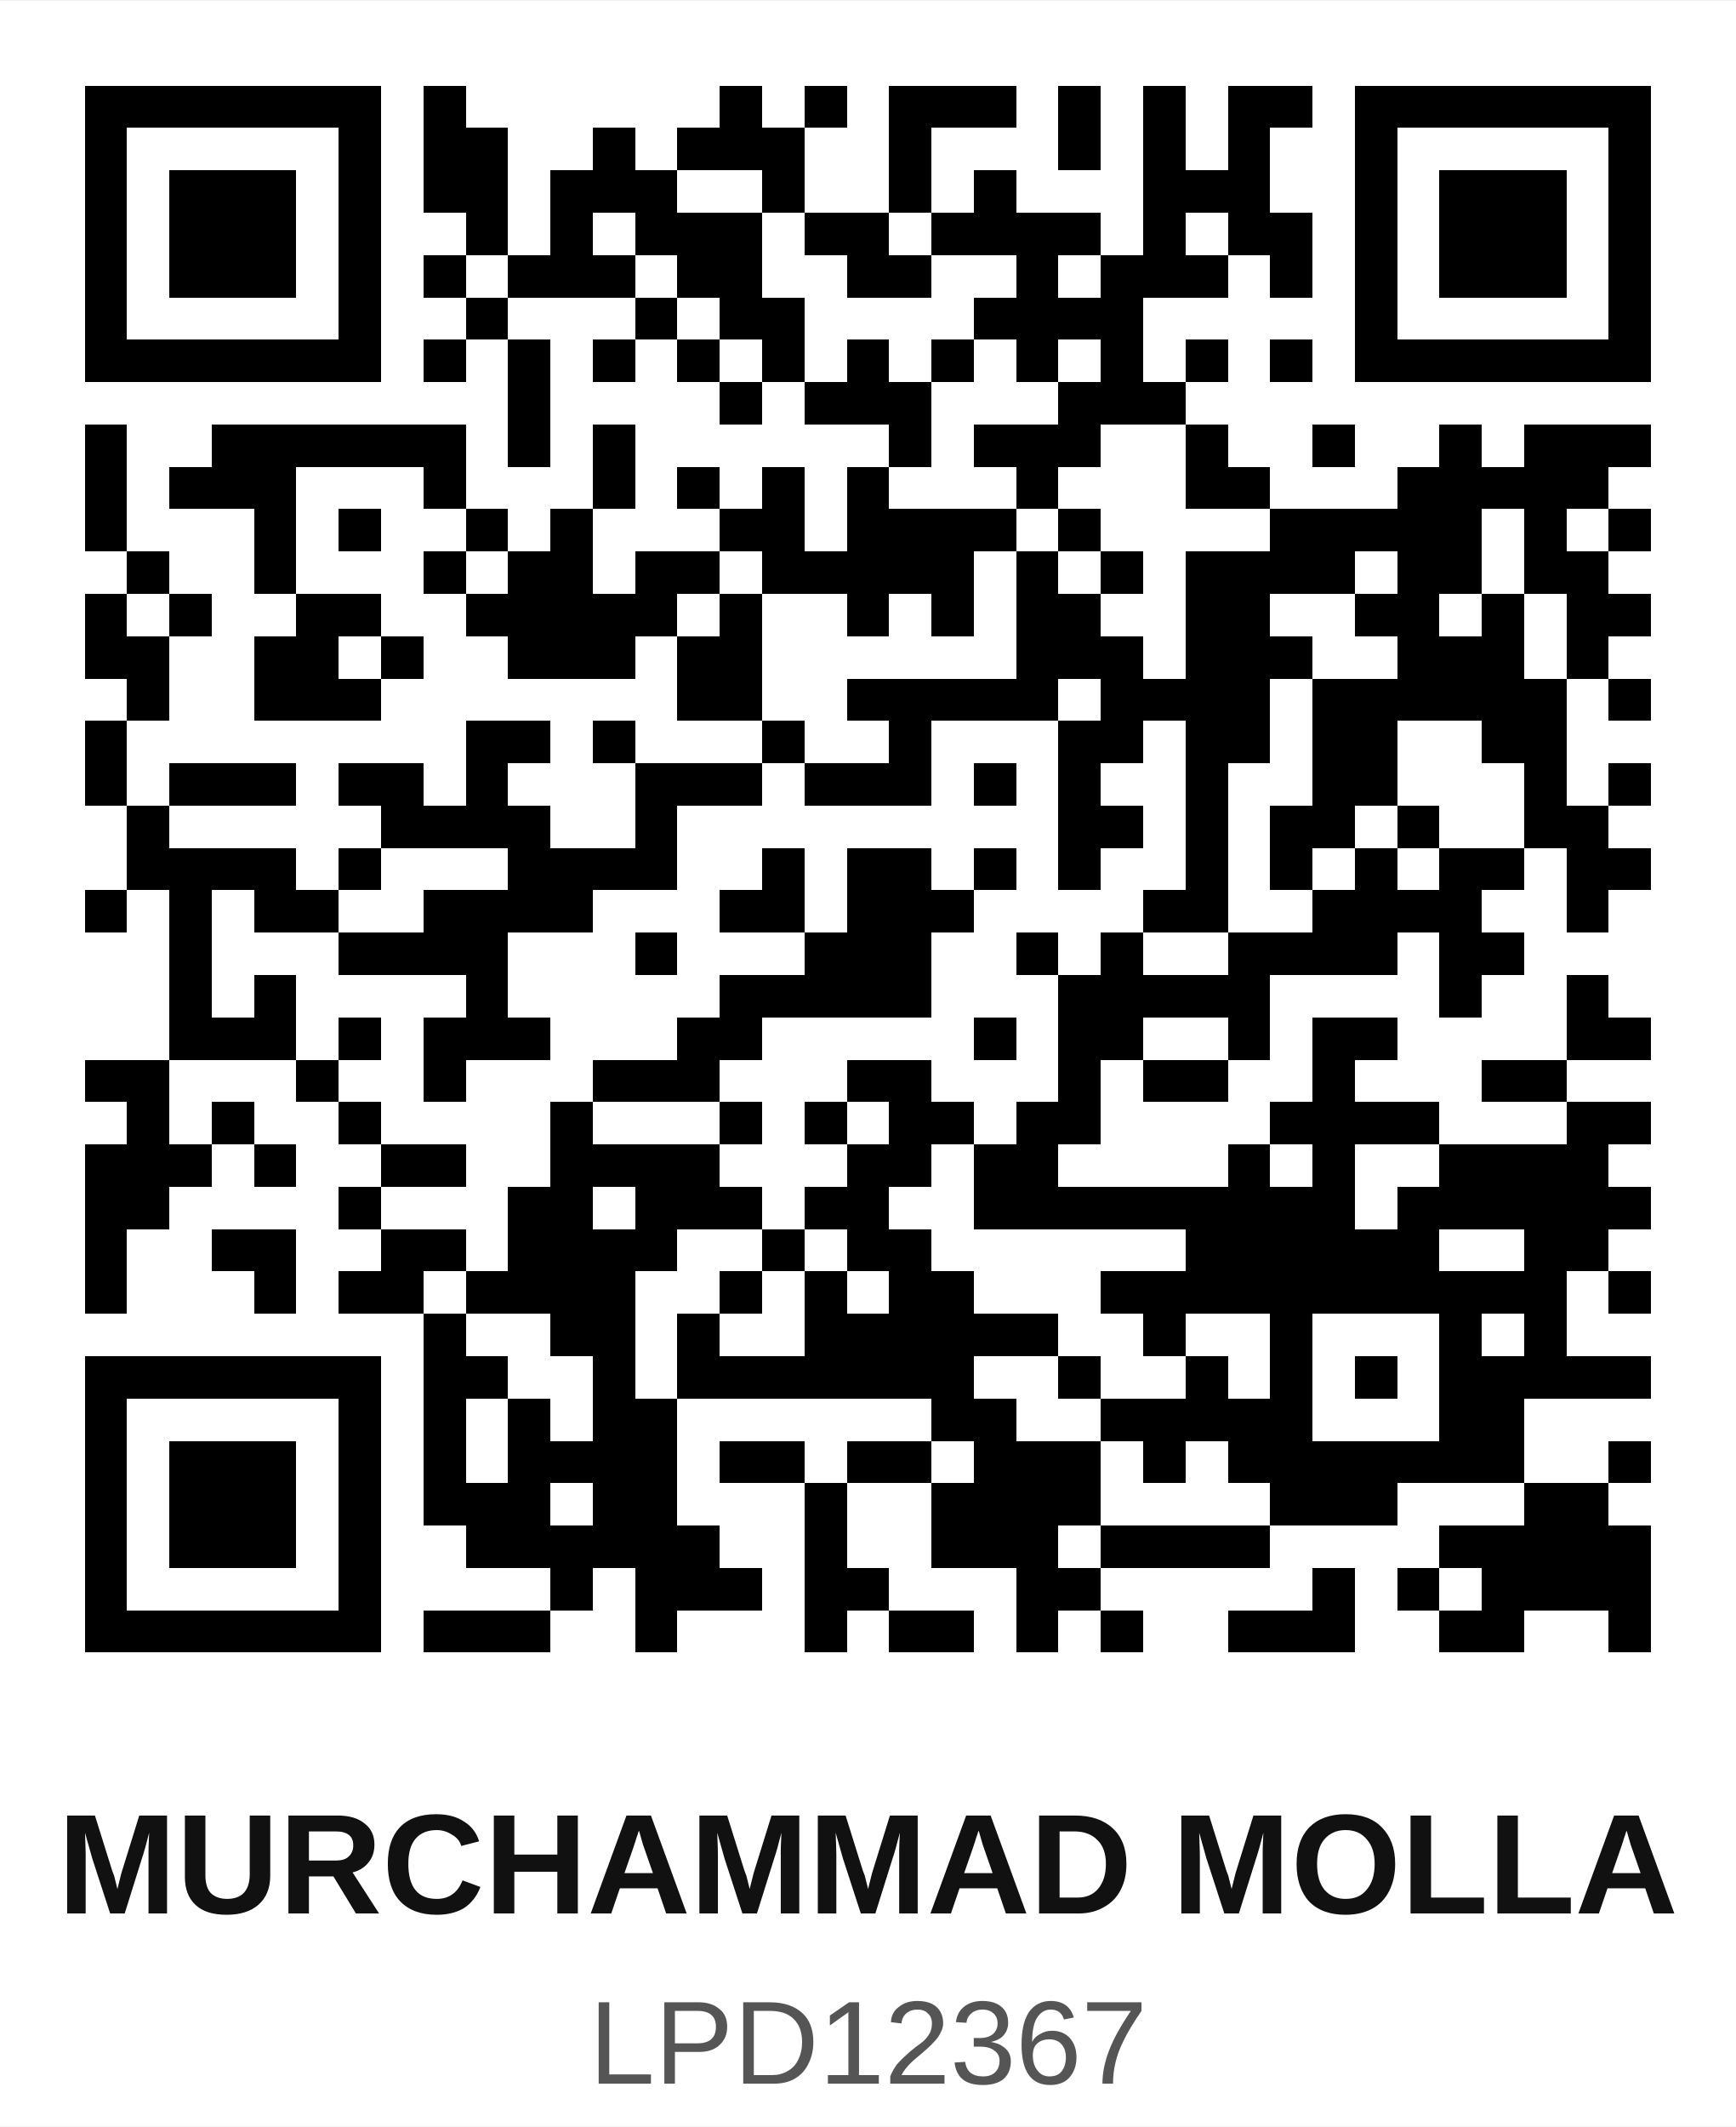
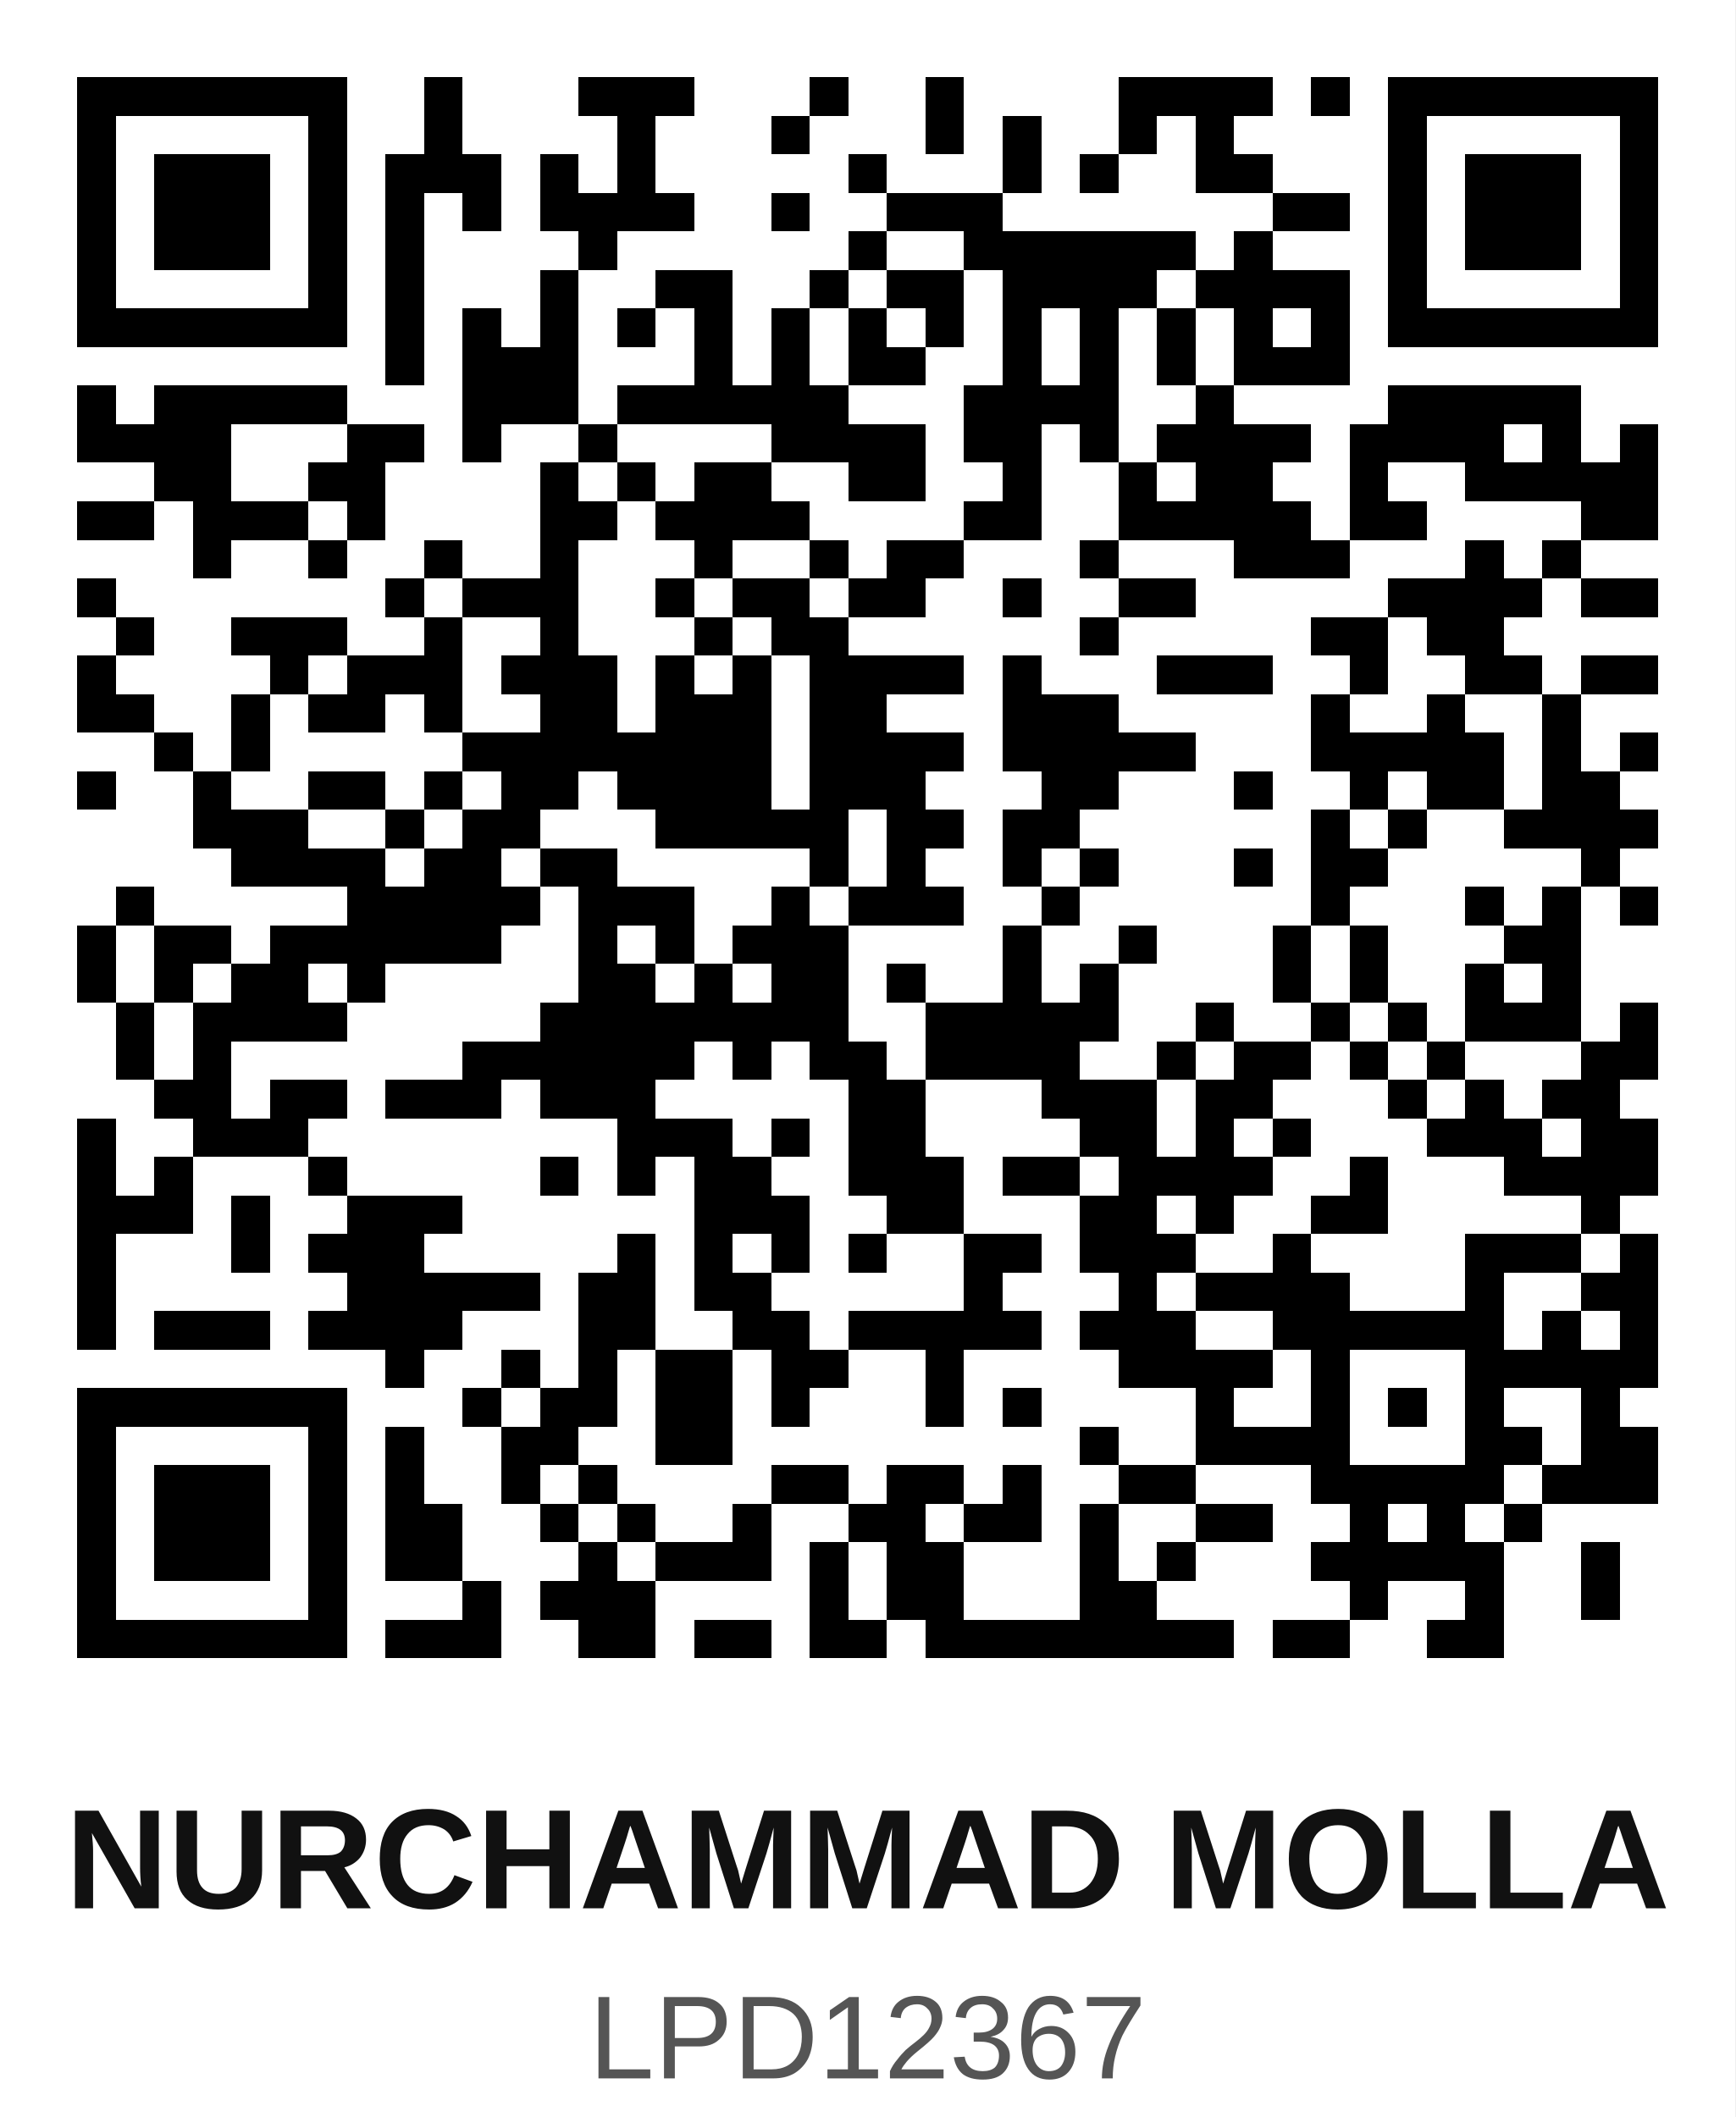
- <svg xmlns="http://www.w3.org/2000/svg" width="200" height="245" viewBox="0 0 41.00 50.18" shape-rendering="crispEdges">
-   <path fill="#ffffff" d="M0 0h41v41H0z" />
-   <path stroke="#000000" d="M2 2.5h7m1 0h1m6 0h1m1 0h1m1 0h3m1 0h1m1 0h1m1 0h2m1 0h7M2 3.5h1m5 0h1m1 0h2m2 0h1m1 0h3m2 0h1m3 0h1m1 0h1m1 0h1m2 0h1m5 0h1M2 4.5h1m1 0h3m1 0h1m1 0h2m1 0h3m2 0h1m2 0h1m1 0h1m3 0h3m2 0h1m1 0h3m1 0h1M2 5.5h1m1 0h3m1 0h1m2 0h1m1 0h1m1 0h3m1 0h2m1 0h4m1 0h1m1 0h2m1 0h1m1 0h3m1 0h1M2 6.5h1m1 0h3m1 0h1m1 0h1m1 0h3m1 0h2m2 0h2m2 0h1m1 0h3m1 0h1m1 0h1m1 0h3m1 0h1M2 7.5h1m5 0h1m2 0h1m3 0h1m1 0h2m4 0h4m5 0h1m5 0h1M2 8.5h7m1 0h1m1 0h1m1 0h1m1 0h1m1 0h1m1 0h1m1 0h1m1 0h1m1 0h1m1 0h1m1 0h1m1 0h7M12 9.5h1m4 0h1m1 0h3m3 0h3M2 10.5h1m2 0h6m1 0h1m1 0h1m6 0h1m1 0h3m2 0h1m2 0h1m2 0h1m1 0h3M2 11.5h1m1 0h3m3 0h1m3 0h1m1 0h1m1 0h1m1 0h1m3 0h1m3 0h2m3 0h5M2 12.5h1m3 0h1m1 0h1m2 0h1m1 0h1m3 0h2m1 0h4m1 0h1m4 0h5m1 0h1m1 0h1M3 13.5h1m2 0h1m3 0h1m1 0h2m1 0h2m1 0h5m1 0h1m1 0h1m1 0h4m1 0h2m1 0h2M2 14.5h1m1 0h1m2 0h2m2 0h5m1 0h1m2 0h1m1 0h1m1 0h2m2 0h2m2 0h2m1 0h1m1 0h2M2 15.5h2m2 0h2m1 0h1m2 0h3m1 0h2m6 0h3m1 0h3m2 0h3m1 0h1M3 16.5h1m2 0h3m7 0h2m2 0h5m1 0h4m1 0h6m1 0h1M2 17.5h1m8 0h2m1 0h1m3 0h1m2 0h1m3 0h2m1 0h2m1 0h2m2 0h2M2 18.5h1m1 0h3m1 0h2m1 0h1m3 0h3m1 0h3m1 0h1m1 0h1m2 0h1m2 0h2m3 0h1m1 0h1M3 19.5h1m5 0h4m2 0h1m9 0h2m1 0h1m1 0h2m1 0h1m2 0h2M3 20.5h4m1 0h1m3 0h4m2 0h1m1 0h2m1 0h1m1 0h1m2 0h1m1 0h1m1 0h1m1 0h2m1 0h2M2 21.5h1m1 0h1m1 0h2m2 0h4m3 0h2m1 0h3m4 0h2m2 0h4m2 0h1M4 22.5h1m3 0h4m3 0h1m3 0h3m2 0h1m1 0h1m2 0h4m1 0h2M4 23.5h1m1 0h1m4 0h1m5 0h5m3 0h5m4 0h1m2 0h1M4 24.5h3m1 0h1m1 0h3m3 0h2m5 0h1m1 0h2m2 0h1m1 0h2m4 0h2M2 25.5h2m3 0h1m2 0h1m3 0h3m3 0h2m3 0h1m1 0h2m2 0h1m3 0h2M3 26.5h1m1 0h1m2 0h1m4 0h1m3 0h1m1 0h1m1 0h2m1 0h2m4 0h4m3 0h2M2 27.5h3m1 0h1m2 0h2m2 0h4m3 0h2m1 0h2m4 0h1m1 0h1m2 0h4M2 28.5h2m4 0h1m3 0h2m1 0h3m1 0h2m2 0h9m1 0h6M2 29.5h1m2 0h2m2 0h2m1 0h4m2 0h1m1 0h2m6 0h6m2 0h2M2 30.5h1m3 0h1m1 0h2m1 0h4m2 0h1m1 0h1m1 0h2m3 0h11m1 0h1M10 31.5h1m2 0h2m1 0h1m2 0h6m2 0h1m2 0h1m3 0h1m1 0h1M2 32.5h7m1 0h2m2 0h1m1 0h7m2 0h1m2 0h1m1 0h1m1 0h1m1 0h5M2 33.5h1m5 0h1m1 0h1m1 0h1m1 0h2m6 0h2m2 0h5m3 0h2M2 34.5h1m1 0h3m1 0h1m1 0h1m1 0h4m1 0h2m1 0h2m1 0h3m1 0h1m1 0h7m2 0h1M2 35.5h1m1 0h3m1 0h1m1 0h3m1 0h2m3 0h1m2 0h4m4 0h3m3 0h2M2 36.5h1m1 0h3m1 0h1m2 0h6m2 0h1m2 0h3m1 0h4m4 0h5M2 37.5h1m5 0h1m4 0h1m1 0h3m1 0h2m3 0h2m5 0h1m1 0h1m1 0h4M2 38.5h7m1 0h3m2 0h1m3 0h1m1 0h2m1 0h1m1 0h1m2 0h3m2 0h2m2 0h1" />
-   <rect x="0" y="41.00" width="41.00" height="9.18" fill="#ffffff" />
-   <text x="20.50" y="45.16" text-anchor="middle" font-family="Arial,Helvetica,sans-serif" font-size="3.36" font-weight="bold" fill="#111111">MURCHAMMAD MOLLA</text>
-   <text x="20.50" y="49.18" text-anchor="middle" font-family="Arial,Helvetica,sans-serif" font-size="2.79" font-weight="normal" fill="#555555">LPD12367</text>
+ <svg xmlns="http://www.w3.org/2000/svg" width="200" height="244" viewBox="0 0 45.00 54.90" shape-rendering="crispEdges">
+   <path fill="#ffffff" d="M0 0h45v45H0z" />
+   <path stroke="#000000" d="M2 2.5h7m2 0h1m3 0h3m3 0h1m2 0h1m4 0h4m1 0h1m1 0h7M2 3.5h1m5 0h1m2 0h1m4 0h1m3 0h1m3 0h1m1 0h1m2 0h1m1 0h1m4 0h1m5 0h1M2 4.5h1m1 0h3m1 0h1m1 0h3m1 0h1m1 0h1m5 0h1m3 0h1m1 0h1m2 0h2m3 0h1m1 0h3m1 0h1M2 5.5h1m1 0h3m1 0h1m1 0h1m1 0h1m1 0h4m2 0h1m2 0h3m7 0h2m1 0h1m1 0h3m1 0h1M2 6.5h1m1 0h3m1 0h1m1 0h1m4 0h1m6 0h1m2 0h6m1 0h1m3 0h1m1 0h3m1 0h1M2 7.5h1m5 0h1m1 0h1m3 0h1m2 0h2m2 0h1m1 0h2m1 0h4m1 0h4m1 0h1m5 0h1M2 8.5h7m1 0h1m1 0h1m1 0h1m1 0h1m1 0h1m1 0h1m1 0h1m1 0h1m1 0h1m1 0h1m1 0h1m1 0h1m1 0h1m1 0h7M10 9.5h1m1 0h3m3 0h1m1 0h1m1 0h2m2 0h1m1 0h1m1 0h1m1 0h3M2 10.5h1m1 0h5m3 0h3m1 0h6m3 0h4m2 0h1m4 0h5M2 11.5h4m3 0h2m1 0h1m2 0h1m4 0h4m1 0h2m1 0h1m1 0h4m1 0h4m1 0h1m1 0h1M4 12.5h2m2 0h2m4 0h1m1 0h1m1 0h2m2 0h2m2 0h1m2 0h1m1 0h2m2 0h1m2 0h5M2 13.5h2m1 0h3m1 0h1m4 0h2m1 0h4m4 0h2m2 0h5m1 0h2m4 0h2M5 14.5h1m2 0h1m2 0h1m2 0h1m3 0h1m2 0h1m1 0h2m3 0h1m3 0h3m3 0h1m1 0h1M2 15.5h1m7 0h1m1 0h3m2 0h1m1 0h2m1 0h2m2 0h1m2 0h2m5 0h4m1 0h2M3 16.5h1m2 0h3m2 0h1m2 0h1m3 0h1m1 0h2m6 0h1m5 0h2m1 0h2M2 17.5h1m4 0h1m1 0h3m1 0h3m1 0h1m1 0h1m1 0h4m1 0h1m3 0h3m2 0h1m2 0h2m1 0h2M2 18.5h2m2 0h1m1 0h2m1 0h1m2 0h2m1 0h3m1 0h2m3 0h3m5 0h1m2 0h1m2 0h1M4 19.5h1m1 0h1m5 0h8m1 0h4m1 0h5m3 0h5m1 0h1m1 0h1M2 20.5h1m2 0h1m2 0h2m1 0h1m1 0h2m1 0h4m1 0h3m3 0h2m3 0h1m2 0h1m1 0h2m1 0h2M5 21.5h3m2 0h1m1 0h2m3 0h5m1 0h2m1 0h2m6 0h1m1 0h1m2 0h4M6 22.5h4m1 0h2m1 0h2m5 0h1m1 0h1m2 0h1m1 0h1m3 0h1m1 0h2m5 0h1M3 23.5h1m5 0h5m1 0h3m2 0h1m1 0h3m2 0h1m6 0h1m3 0h1m1 0h1m1 0h1M2 24.5h1m1 0h2m1 0h6m2 0h1m1 0h1m1 0h3m4 0h1m2 0h1m3 0h1m1 0h1m3 0h2M2 25.5h1m1 0h1m1 0h2m1 0h1m5 0h2m1 0h1m1 0h2m1 0h1m2 0h1m1 0h1m4 0h1m1 0h1m2 0h1m1 0h1M3 26.5h1m1 0h4m5 0h8m2 0h5m2 0h1m2 0h1m1 0h1m1 0h3m1 0h1M3 27.5h1m1 0h1m6 0h6m1 0h1m1 0h2m1 0h4m2 0h1m1 0h2m1 0h1m1 0h1m3 0h2M4 28.5h2m1 0h2m1 0h3m1 0h3m5 0h2m3 0h3m1 0h2m3 0h1m1 0h1m1 0h2M2 29.5h1m2 0h3m8 0h3m1 0h1m1 0h2m4 0h2m1 0h1m1 0h1m3 0h3m1 0h2M2 30.5h1m1 0h1m3 0h1m5 0h1m1 0h1m1 0h2m2 0h3m1 0h2m1 0h4m2 0h1m3 0h4M2 31.5h3m1 0h1m2 0h3m6 0h3m2 0h2m3 0h2m1 0h1m2 0h2m5 0h1M2 32.5h1m3 0h1m1 0h3m5 0h1m1 0h1m1 0h1m1 0h1m2 0h2m1 0h3m2 0h1m4 0h3m1 0h1M2 33.5h1m6 0h5m1 0h2m1 0h2m5 0h1m3 0h1m1 0h4m3 0h1m2 0h2M2 34.5h1m1 0h3m1 0h4m3 0h2m2 0h2m1 0h5m1 0h3m2 0h6m1 0h1m1 0h1M10 35.5h1m2 0h1m1 0h1m1 0h2m1 0h2m2 0h1m4 0h4m1 0h1m3 0h5M2 36.5h7m3 0h1m1 0h2m1 0h2m1 0h1m3 0h1m1 0h1m4 0h1m2 0h1m1 0h1m1 0h1m2 0h1M2 37.5h1m5 0h1m1 0h1m2 0h2m2 0h2m9 0h1m2 0h4m3 0h2m1 0h2M2 38.5h1m1 0h3m1 0h1m1 0h1m2 0h1m1 0h1m4 0h2m1 0h2m1 0h1m2 0h2m3 0h5m1 0h3M2 39.5h1m1 0h3m1 0h1m1 0h2m2 0h1m1 0h1m2 0h1m2 0h2m1 0h2m1 0h1m2 0h2m2 0h1m1 0h1m1 0h1M2 40.5h1m1 0h3m1 0h1m1 0h2m3 0h1m1 0h3m1 0h1m1 0h2m3 0h1m1 0h1m3 0h5m2 0h1M2 41.5h1m5 0h1m3 0h1m1 0h3m4 0h1m1 0h2m3 0h2m5 0h1m2 0h1m2 0h1M2 42.5h7m1 0h3m2 0h2m1 0h2m1 0h2m1 0h8m1 0h2m2 0h2" />
+   <rect x="0" y="45.00" width="45.00" height="9.90" fill="#ffffff" />
+   <text x="22.50" y="49.49" text-anchor="middle" font-family="Arial,Helvetica,sans-serif" font-size="3.69" font-weight="bold" fill="#111111">NURCHAMMAD MOLLA</text>
+   <text x="22.50" y="53.90" text-anchor="middle" font-family="Arial,Helvetica,sans-serif" font-size="3.06" font-weight="normal" fill="#555555">LPD12367</text>
</svg>
